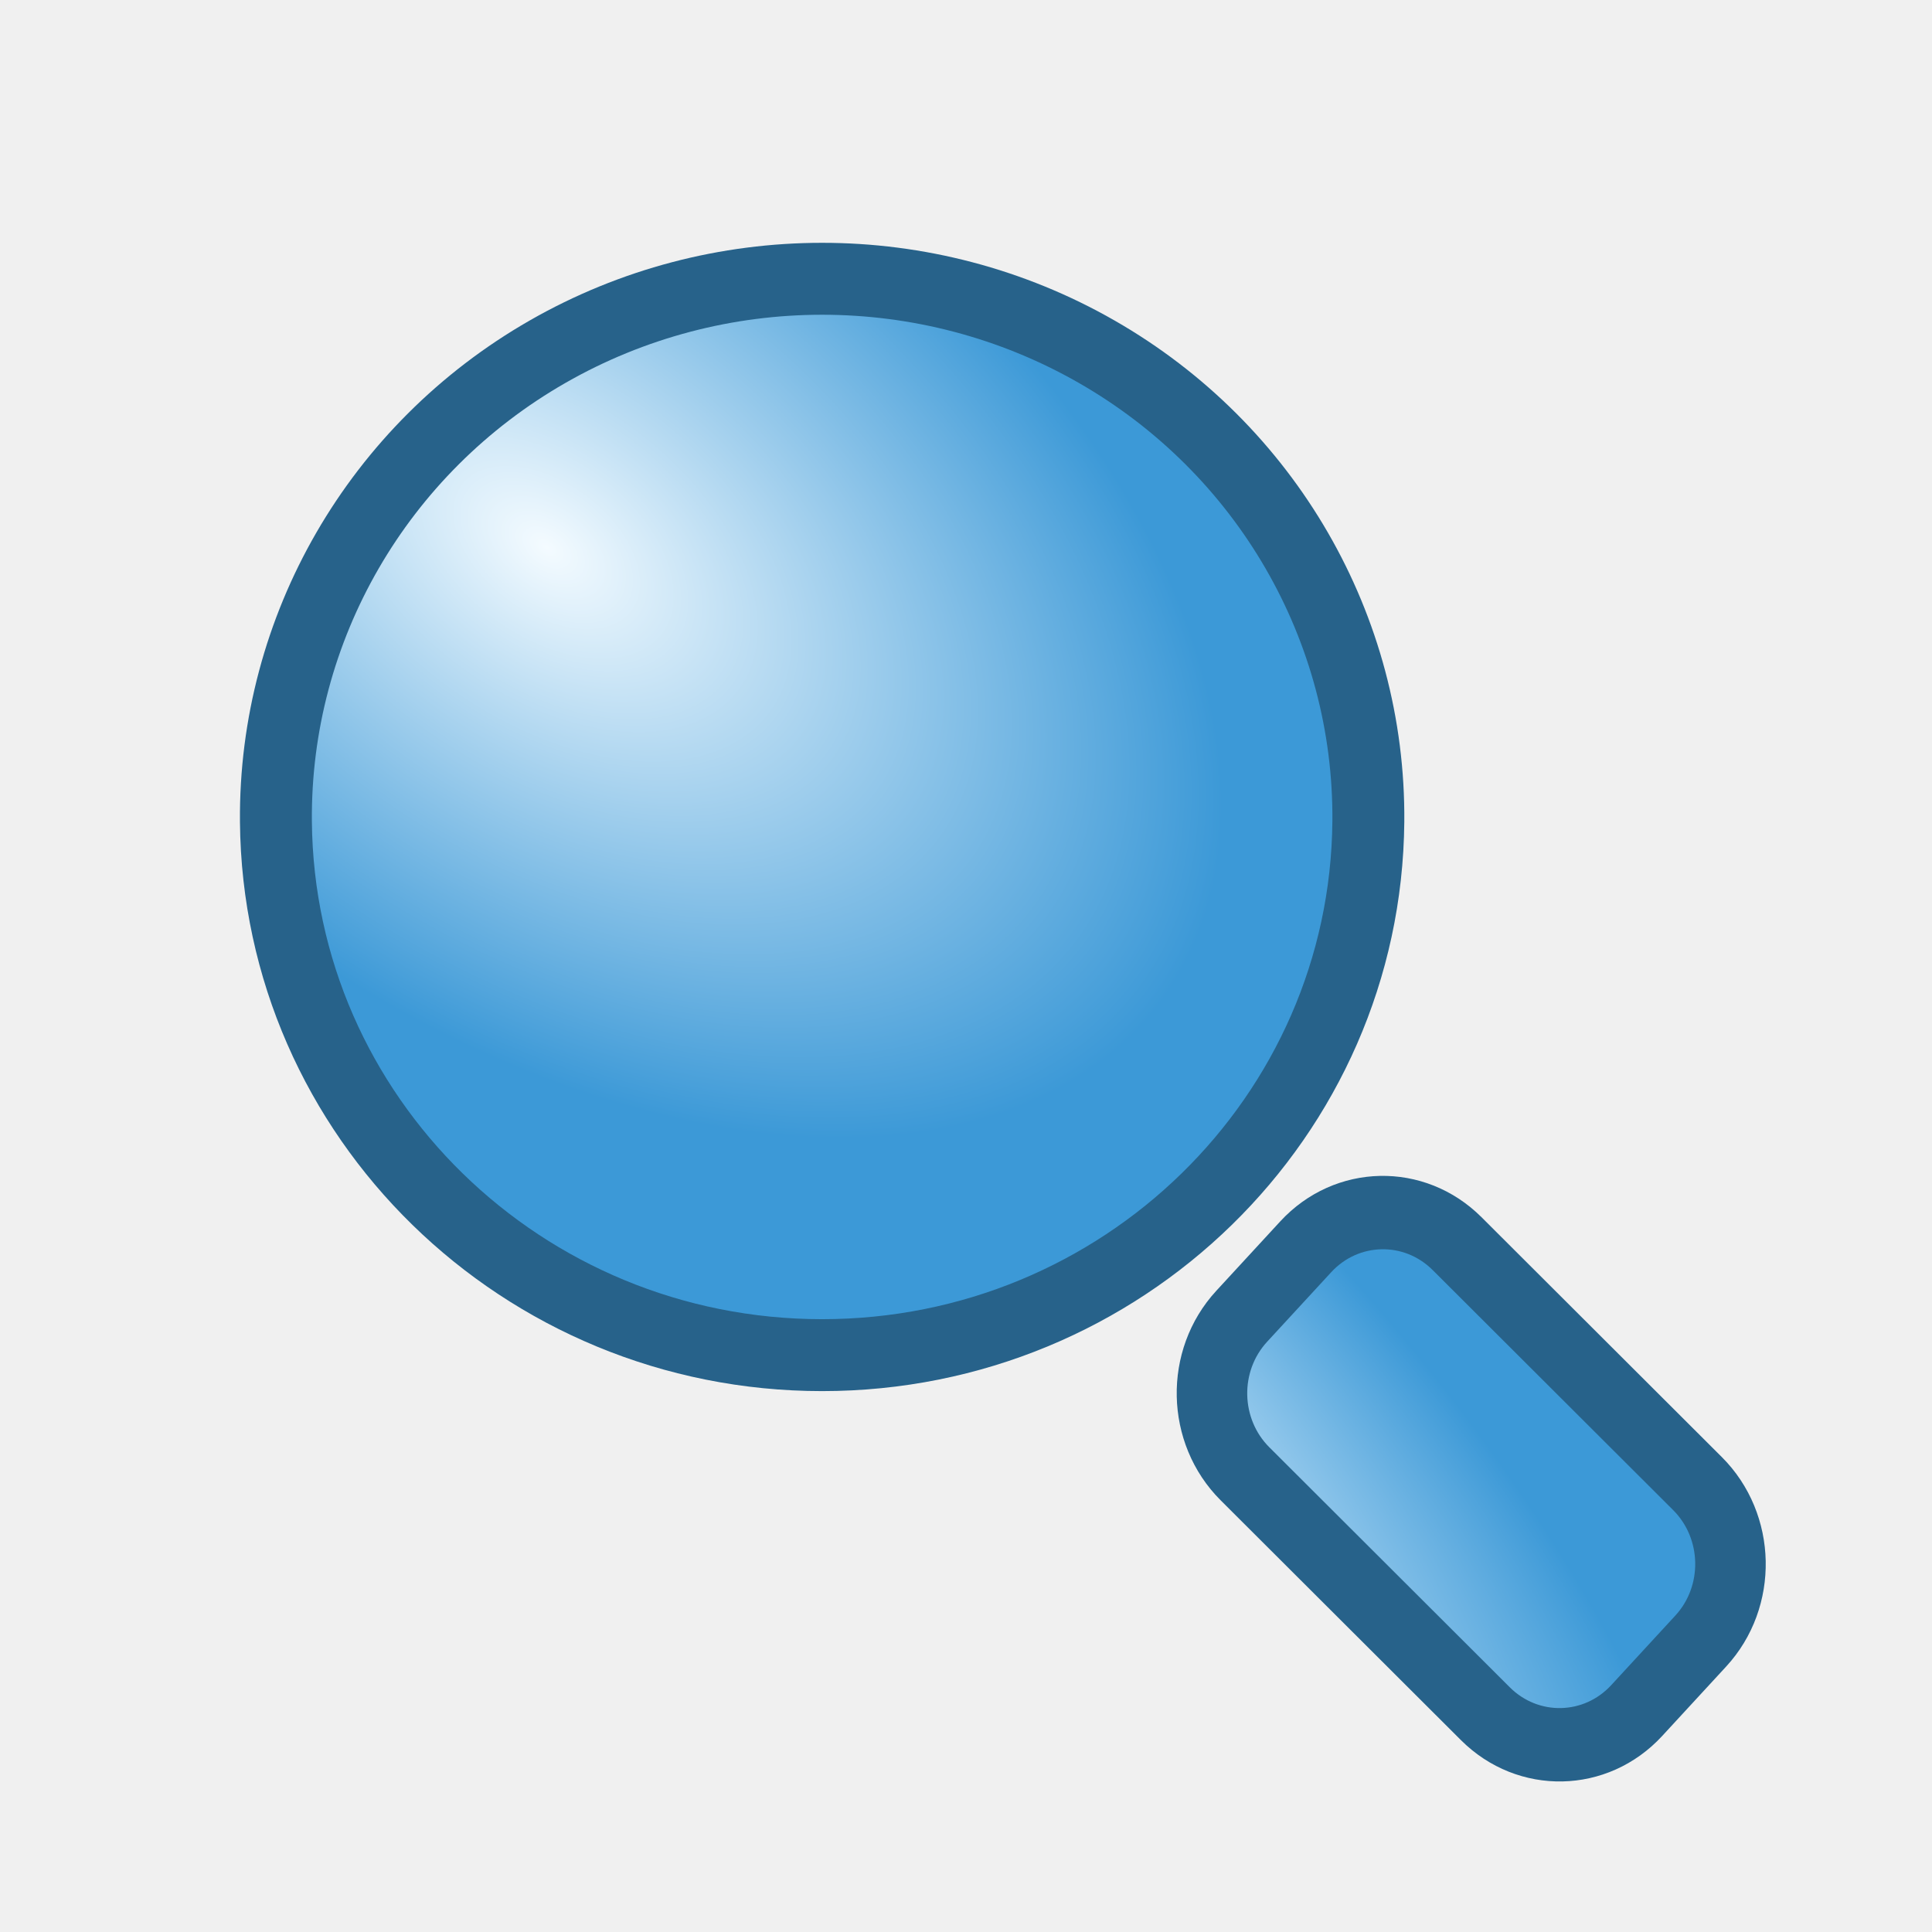
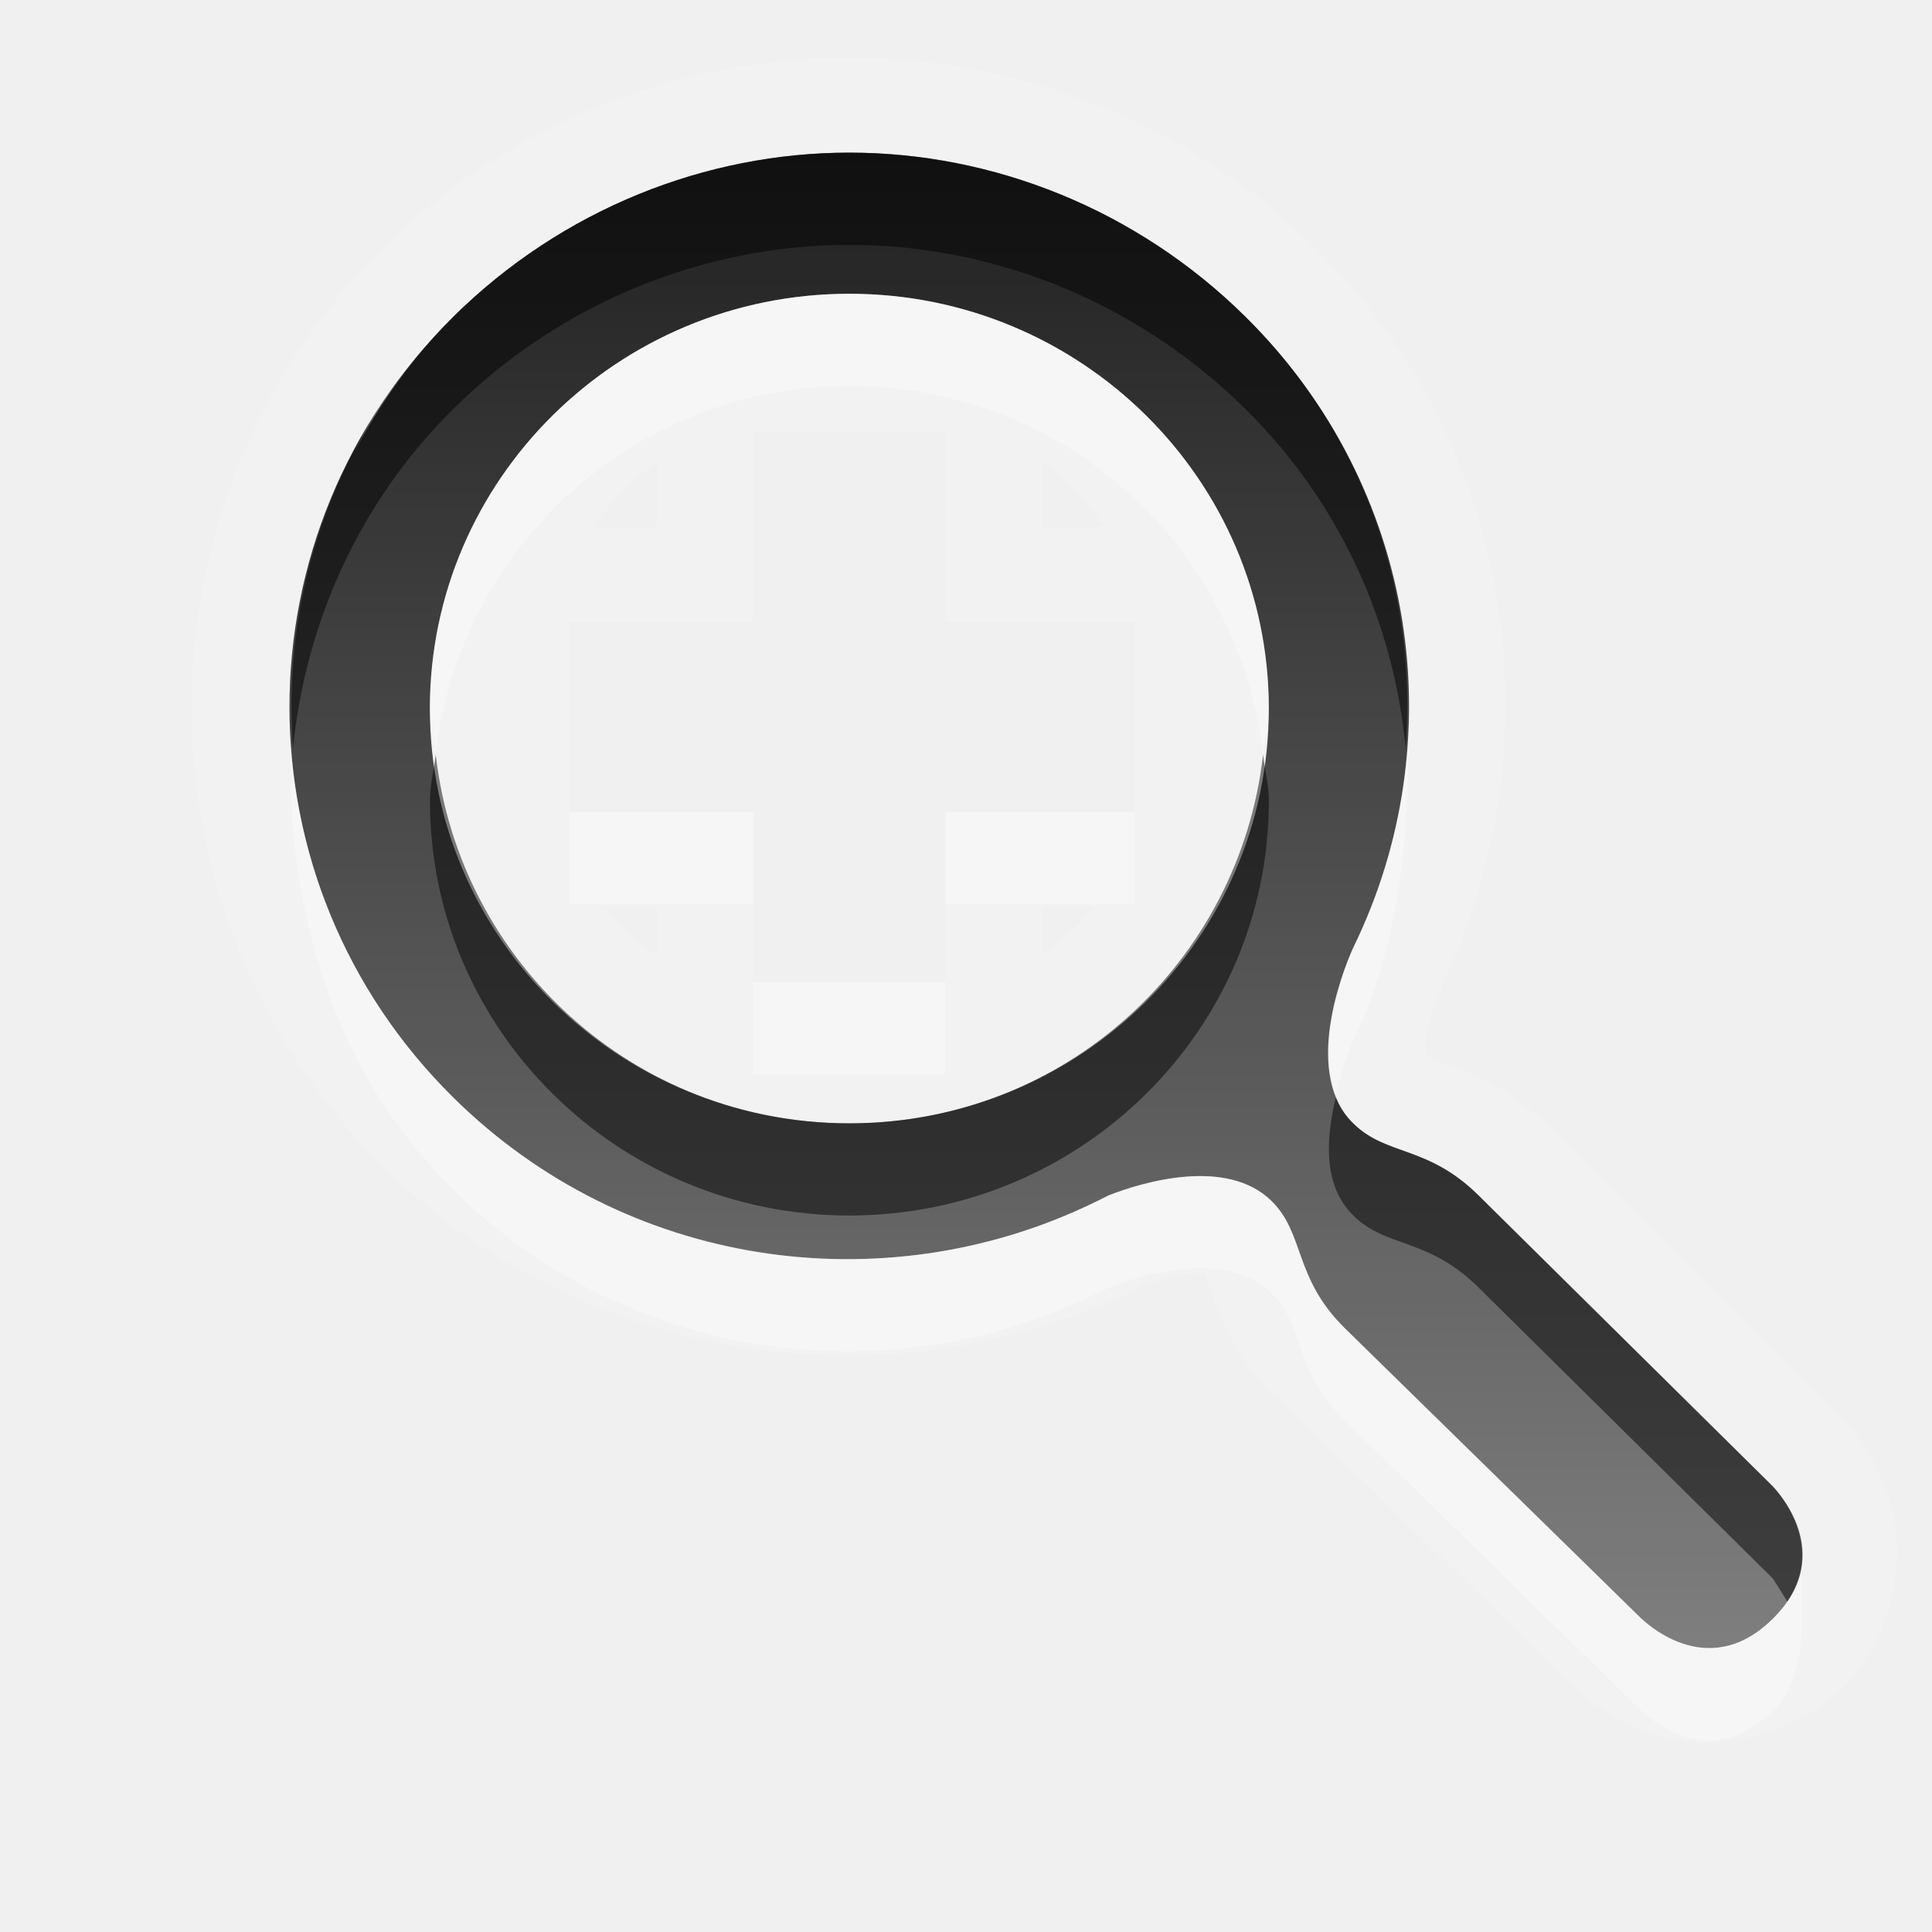
- <svg xmlns="http://www.w3.org/2000/svg" xmlns:xlink="http://www.w3.org/1999/xlink" height="48" width="48" version="1.1" id="svg2">
+ <svg xmlns="http://www.w3.org/2000/svg" xmlns:xlink="http://www.w3.org/1999/xlink" width="26" height="26" id="svg2" version="1.0">
  <defs id="defs4">
-     <linearGradient id="linearGradient3616">
-       <stop id="stop3618" offset="0" stop-color="#89d5f8" style="stop-color:#e6f5ff;stop-opacity:1" />
-       <stop id="stop3620" offset="1" stop-color="#00899e" style="stop-color:#3c99d7;stop-opacity:1" />
+     <linearGradient id="StandardGradient" gradientTransform="scale(1.000334,0.9996657)" x1="10.559" y1="3.015" x2="10.559" y2="19.286" gradientUnits="userSpaceOnUse">
+       <stop id="stop3309" offset="0" style="stop-color:#000000;stop-opacity:0.863;" />
+       <stop style="stop-color:#000000;stop-opacity:0.471;" offset="1" id="stop3311" />
    </linearGradient>
-     <linearGradient id="linearGradient3610">
-       <stop id="stop3612" offset="0" stop-color="#89d5f8" style="stop-color:#f4fbff;stop-opacity:1" />
-       <stop id="stop3614" offset="1" stop-color="#00899e" style="stop-color:#3c99d7;stop-opacity:1" />
-     </linearGradient>
-     <radialGradient xlink:href="#linearGradient3616" id="radialGradient2833" gradientUnits="userSpaceOnUse" gradientTransform="matrix(0.803544,0.00189829,-0.00483672,0.2967787,7.128936,4.944678)" cx="44.287" cy="6.402" r="27.987" />
-     <radialGradient xlink:href="#linearGradient3610" id="radialGradient2836" gradientUnits="userSpaceOnUse" gradientTransform="matrix(-0.2572455,0.3292426,-0.5421016,-0.4086461,27.69076,14.71933)" cx="18.195" cy="17.388" r="27.987" fx="18.195" fy="17.388" />
+     <linearGradient xlink:href="#StandardGradient" id="linearGradient3031" gradientUnits="userSpaceOnUse" gradientTransform="matrix(1.247829,0,0,1.18389,0.2823959,-4.487809)" x1="10.559" y1="3.015" x2="10.559" y2="19.286" />
+     <linearGradient xlink:href="#StandardGradient" id="linearGradient2999" gradientUnits="userSpaceOnUse" gradientTransform="matrix(1.254842,0,0,1.24002,0.1405049,-5.667093)" x1="10.559" y1="3.015" x2="10.559" y2="19.286" />
  </defs>
-   <path id="path15" d="m 33.996,20.412 a 13.571,13.371 0 0 1 -27.141,0 13.571,13.371 0 1 1 27.141,0 z" style="color:#000000;fill:url(#radialGradient2836);stroke:#27628a;stroke-width:1.787;stroke-linejoin:bevel;stroke-opacity:1;stroke-miterlimit:4;stroke-dasharray:none" />
-   <rect id="rect17" height="7.776" x="44.883" y="-3.708" width="13.866" ry="2.714" transform="matrix(0.7077765,0.7064365,-0.6776731,0.7353633,0,0)" style="color:#000000;fill:url(#radialGradient2833);stroke:#27628a;stroke-width:1.788;stroke-linejoin:bevel;stroke-opacity:1" />
-   <path style="fill:#ffffff;stroke:#27628a;stroke-width:1.742;stroke-linejoin:bevel;stroke-opacity:1" id="path19" d="m -20.461,10.354 0,6.181 -6.369,0 0,6.425 6.369,0 0,6.181 6.595,0 0,-6.181 6.319,0 0,-6.425 -6.319,0 0,-6.181 -6.595,0 z" />
+   <g id="layer3" style="display:inline" transform="translate(0,4)">
+     <path style="opacity:0.15;fill:#ffffff;fill-opacity:1;stroke:none;display:inline" d="m 11.43,-3.225 c -2.273,2e-7 -4.558,0.863 -6.272,2.558 -3.436,3.397 -3.436,8.968 0,12.366 2.72,2.689 6.822,3.242 10.114,1.667 0.038,-0.018 0.075,-0.057 0.118,-0.078 0.035,-0.014 0.107,-0.023 0.157,-0.039 0.16,-0.052 0.349,-0.104 0.51,-0.116 0.105,-0.008 0.144,-0.002 0.157,0 -0.008,-0.017 -0.021,-0.044 0.078,0.233 0.12,0.334 0.352,0.93 0.862,1.434 a 1.307,1.292 0 0 0 0.039,0 l 3.998,3.915 a 1.307,1.292 0 0 0 0.039,0.039 c 0.004,0.004 0.016,0.019 0.039,0.039 0.018,0.014 0.039,0.039 0.039,0.039 -9.4e-5,-6.8e-5 0.046,0.019 0.078,0.039 0.03,0.024 0.041,0.051 0.078,0.078 0.006,0.004 0.039,9e-6 0.039,0 0.168,0.12 0.387,0.279 0.706,0.388 0.665,0.226 1.836,0.123 2.587,-0.62 0.754,-0.745 0.848,-1.895 0.627,-2.558 -0.221,-0.663 -0.542,-0.961 -0.549,-0.969 a 1.307,1.292 0 0 0 -0.078,-0.116 L 20.838,11.156 c -0.501,-0.496 -1.083,-0.733 -1.411,-0.853 -0.288,-0.105 -0.25,-0.124 -0.235,-0.116 -0.009,-0.043 -0.027,-0.121 0,-0.271 0.051,-0.284 0.207,-0.6 0.196,-0.581 -6.46e-4,0.001 0.002,-0.043 0,-0.039 1.572,-3.249 1.025,-7.282 -1.686,-9.962 -1.714,-1.695 -3.999,-2.558 -6.272,-2.558 z m 0,1.279 c 1.927,0 3.862,0.757 5.331,2.21 2.326,2.3 2.807,5.717 1.45,8.489 -0.044,0.093 -0.739,1.634 0,2.365 0.448,0.443 1,0.291 1.686,0.969 l 3.959,3.915 c 0.013,0.016 0.9,0.893 0,1.783 -0.897,0.887 -1.759,-0.005 -1.764,0 l -3.998,-3.915 c -0.686,-0.678 -0.532,-1.262 -0.98,-1.706 -0.605,-0.598 -1.74,-0.255 -2.195,-0.078 -0.073,0.038 -0.161,0.081 -0.235,0.116 -2.804,1.342 -6.259,0.866 -8.585,-1.434 -2.938,-2.905 -2.938,-7.6 0,-10.505 C 7.568,-1.189 9.504,-1.946 11.43,-1.946 z m 0,1.899 c -3.116,0 -5.645,2.501 -5.645,5.582 0,3.081 2.529,5.582 5.645,5.582 3.116,0 5.645,-2.501 5.645,-5.582 0,-3.081 -2.529,-5.582 -5.645,-5.582 z m -1.294,1.861 2.587,0 0,2.558 2.548,0 0,2.558 -2.548,0 0,2.287 -2.587,0 0,-2.287 -2.47,0 0,-2.558 2.47,0 0,-2.558 z m -1.294,0.388 0,0.892 -0.862,0 C 8.228,2.752 8.506,2.457 8.843,2.202 z m 5.174,0 c 0.337,0.255 0.615,0.55 0.862,0.892 l -0.862,0 0,-0.892 z m -5.88,6.008 0.706,0 0,0.659 C 8.581,8.671 8.347,8.462 8.137,8.21 z m 5.88,0 0.706,0 c -0.209,0.252 -0.444,0.46 -0.706,0.659 l 0,-0.659 z" id="path4393" />
+     <path style="fill:url(#linearGradient2999);fill-opacity:1;stroke:none;display:inline" d="m 11.43,-1.946 c -1.927,1e-7 -3.862,0.757 -5.331,2.21 -2.938,2.905 -2.938,7.6 0,10.505 2.326,2.3 5.781,2.776 8.585,1.434 0.074,-0.035 0.162,-0.078 0.235,-0.116 0.455,-0.178 1.591,-0.52 2.195,0.078 0.448,0.443 0.294,1.027 0.98,1.706 l 3.998,3.915 c 0.005,-0.005 0.867,0.887 1.764,0 0.9,-0.89 0.013,-1.767 0,-1.783 l -3.959,-3.915 c -0.686,-0.678 -1.237,-0.526 -1.686,-0.969 -0.739,-0.731 -0.044,-2.271 0,-2.365 C 19.569,5.98 19.087,2.564 16.762,0.264 15.293,-1.189 13.357,-1.946 11.43,-1.946 z m 0,1.899 c 3.116,-2.2e-7 5.645,2.501 5.645,5.582 0,3.081 -2.529,5.582 -5.645,5.582 -3.116,0 -5.645,-2.501 -5.645,-5.582 1e-7,-3.081 2.529,-5.582 5.645,-5.582 z" id="Symbol" />
+     <path style="opacity:0.5;fill:#000000;fill-opacity:1;stroke:none;display:inline" d="m 11.43,-1.946 c -1.927,1e-7 -3.862,0.757 -5.331,2.21 C 4.487,1.858 3.786,3.998 3.943,6.078 4.104,4.422 4.814,2.775 6.099,1.504 7.568,0.052 9.504,-0.705 11.43,-0.705 c 1.927,0 3.862,0.757 5.331,2.21 1.293,1.279 2.002,2.907 2.156,4.574 C 19.078,3.995 18.376,1.86 16.762,0.264 15.293,-1.189 13.357,-1.946 11.43,-1.946 z M 5.864,6.156 c -0.024,0.207 -0.078,0.407 -0.078,0.62 0,3.081 2.529,5.582 5.645,5.582 3.116,0 5.645,-2.501 5.645,-5.582 0,-0.213 -0.055,-0.413 -0.078,-0.62 -0.317,2.785 -2.666,4.962 -5.567,4.962 -2.901,0 -5.25,-2.177 -5.567,-4.962 z M 17.977,10.769 c -0.126,0.526 -0.188,1.17 0.235,1.589 0.448,0.443 1,0.291 1.686,0.969 l 3.959,3.915 c 0.004,0.005 0.1,0.156 0.196,0.31 0.54,-0.8 -0.184,-1.536 -0.196,-1.551 L 19.898,12.087 C 19.212,11.408 18.66,11.561 18.212,11.118 18.1,11.007 18.03,10.909 17.977,10.769 z" id="BevelShadow" />
+     <path style="opacity:0.3;fill:#ffffff;fill-opacity:1;stroke:none;display:inline" d="m 14.958,-1.054 c 0.341,0.179 0.664,0.387 0.98,0.62 -0.308,-0.23 -0.647,-0.442 -0.98,-0.62 z m -3.528,1.008 c -3.116,0 -5.645,2.501 -5.645,5.582 0,0.213 0.055,0.413 0.078,0.62 0.317,-2.785 2.666,-4.962 5.567,-4.962 2.901,-1e-7 5.25,2.177 5.567,4.962 0.024,-0.207 0.078,-0.407 0.078,-0.62 0,-3.081 -2.529,-5.582 -5.645,-5.582 z M 6.06,0.264 C 5.5,0.817 5.089,1.425 4.766,2.086 5.11,1.439 5.548,0.808 6.099,0.264 c -0.007,0.007 -0.032,-0.007 -0.039,0 z M 18.957,5.729 c -0.03,1.037 -0.277,2.067 -0.745,3.024 -0.037,0.078 -0.509,1.194 -0.235,1.977 0.092,-0.369 0.217,-0.699 0.235,-0.737 0.602,-1.231 0.73,-2.583 0.745,-3.915 0.001,-0.117 0.003,-0.232 0,-0.349 z M 3.904,5.846 c -0.002,0.077 0,0.155 0,0.233 1e-7,0.053 -0.005,0.103 0,0.155 0,2.08 0.583,4.182 2.195,5.776 2.326,2.3 5.781,2.776 8.585,1.434 0.074,-0.035 0.162,-0.078 0.235,-0.116 0.455,-0.178 1.591,-0.52 2.195,0.078 0.448,0.443 0.294,1.027 0.98,1.706 l 3.998,3.915 c 0.005,-0.005 0.867,0.887 1.764,0 0.437,-0.432 0.392,-1.138 0.392,-1.473 0,-0.16 0.004,-0.265 0,-0.388 -0.043,0.208 -0.167,0.398 -0.392,0.62 -0.897,0.887 -1.759,-0.005 -1.764,0 l -3.998,-3.915 c -0.686,-0.678 -0.532,-1.262 -0.98,-1.706 -0.605,-0.598 -1.74,-0.255 -2.195,-0.078 -0.073,0.038 -0.161,0.081 -0.235,0.116 C 11.88,13.544 8.425,13.068 6.099,10.769 4.711,9.397 3.981,7.639 3.904,5.846 z m 3.763,1.085 0,1.24 2.47,0 0,-1.24 -2.47,0 z m 5.057,0 0,1.24 2.548,0 0,-1.24 -2.548,0 z M 6.138,7.319 C 6.22,7.555 6.301,7.796 6.413,8.016 6.301,7.793 6.22,7.558 6.138,7.319 z m 3.998,1.899 0,1.24 2.587,0 0,-1.24 -2.587,0 z" id="BevelHighlight" />
+   </g>
</svg>
